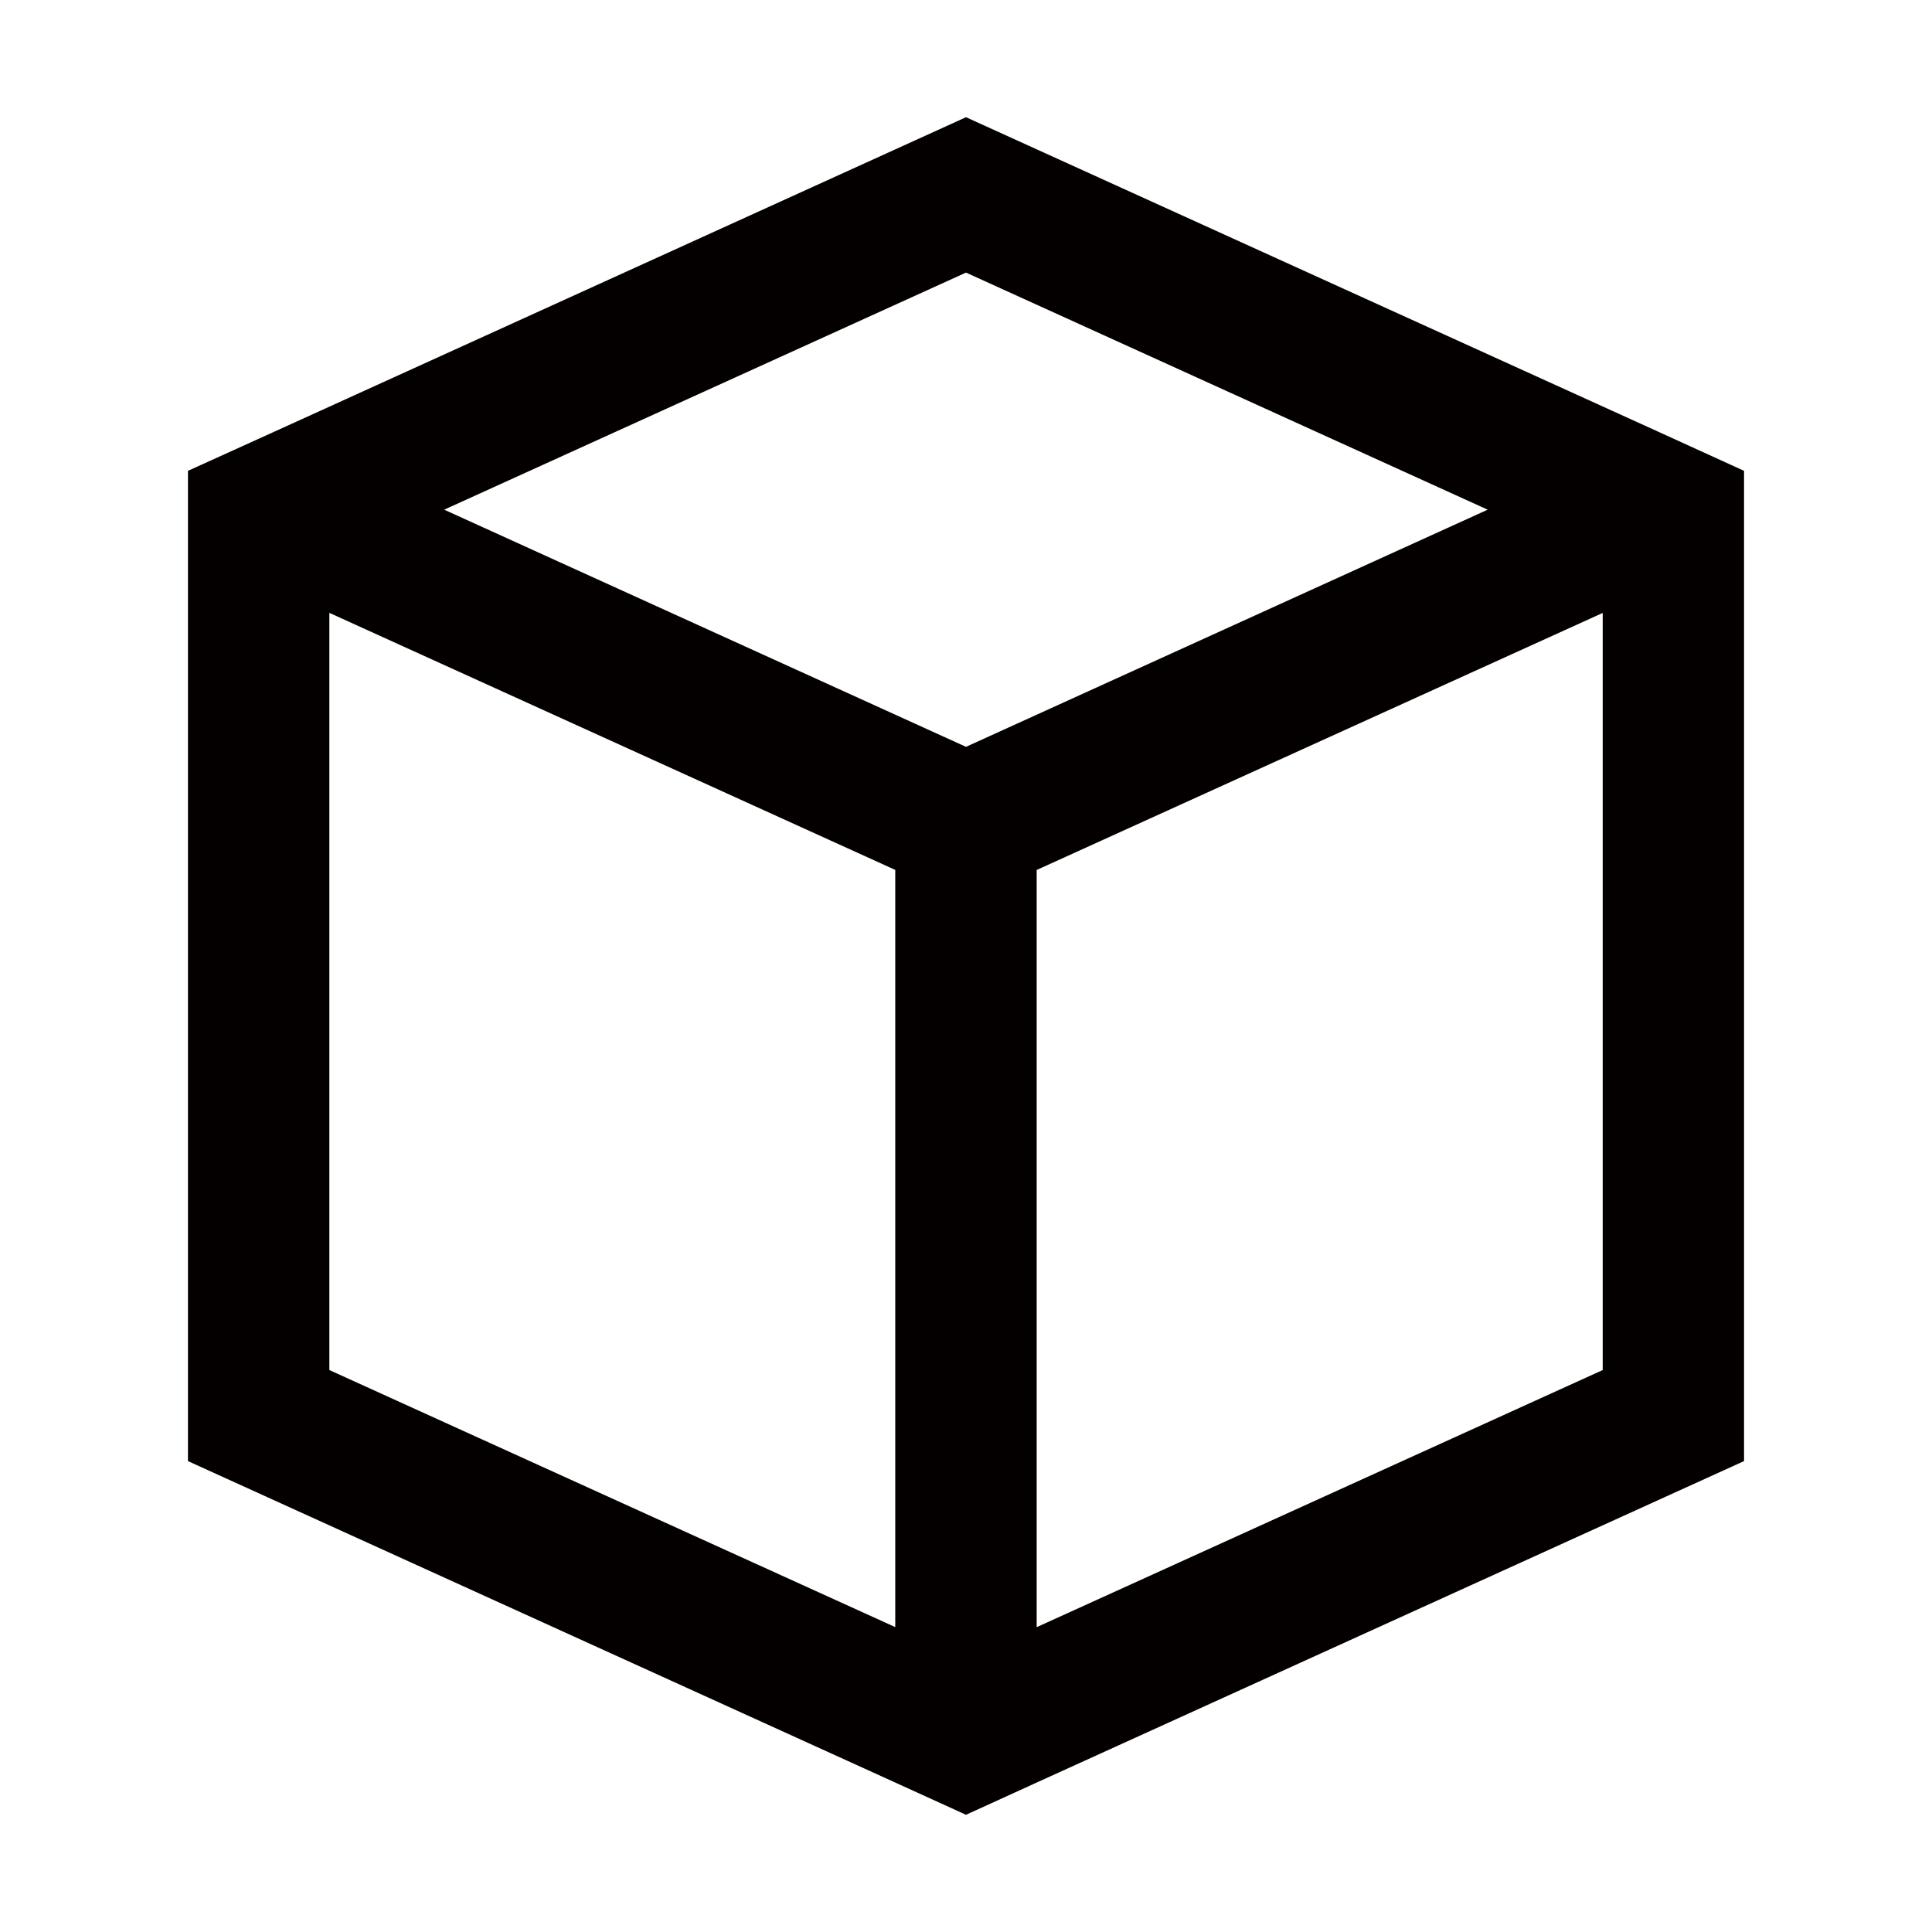
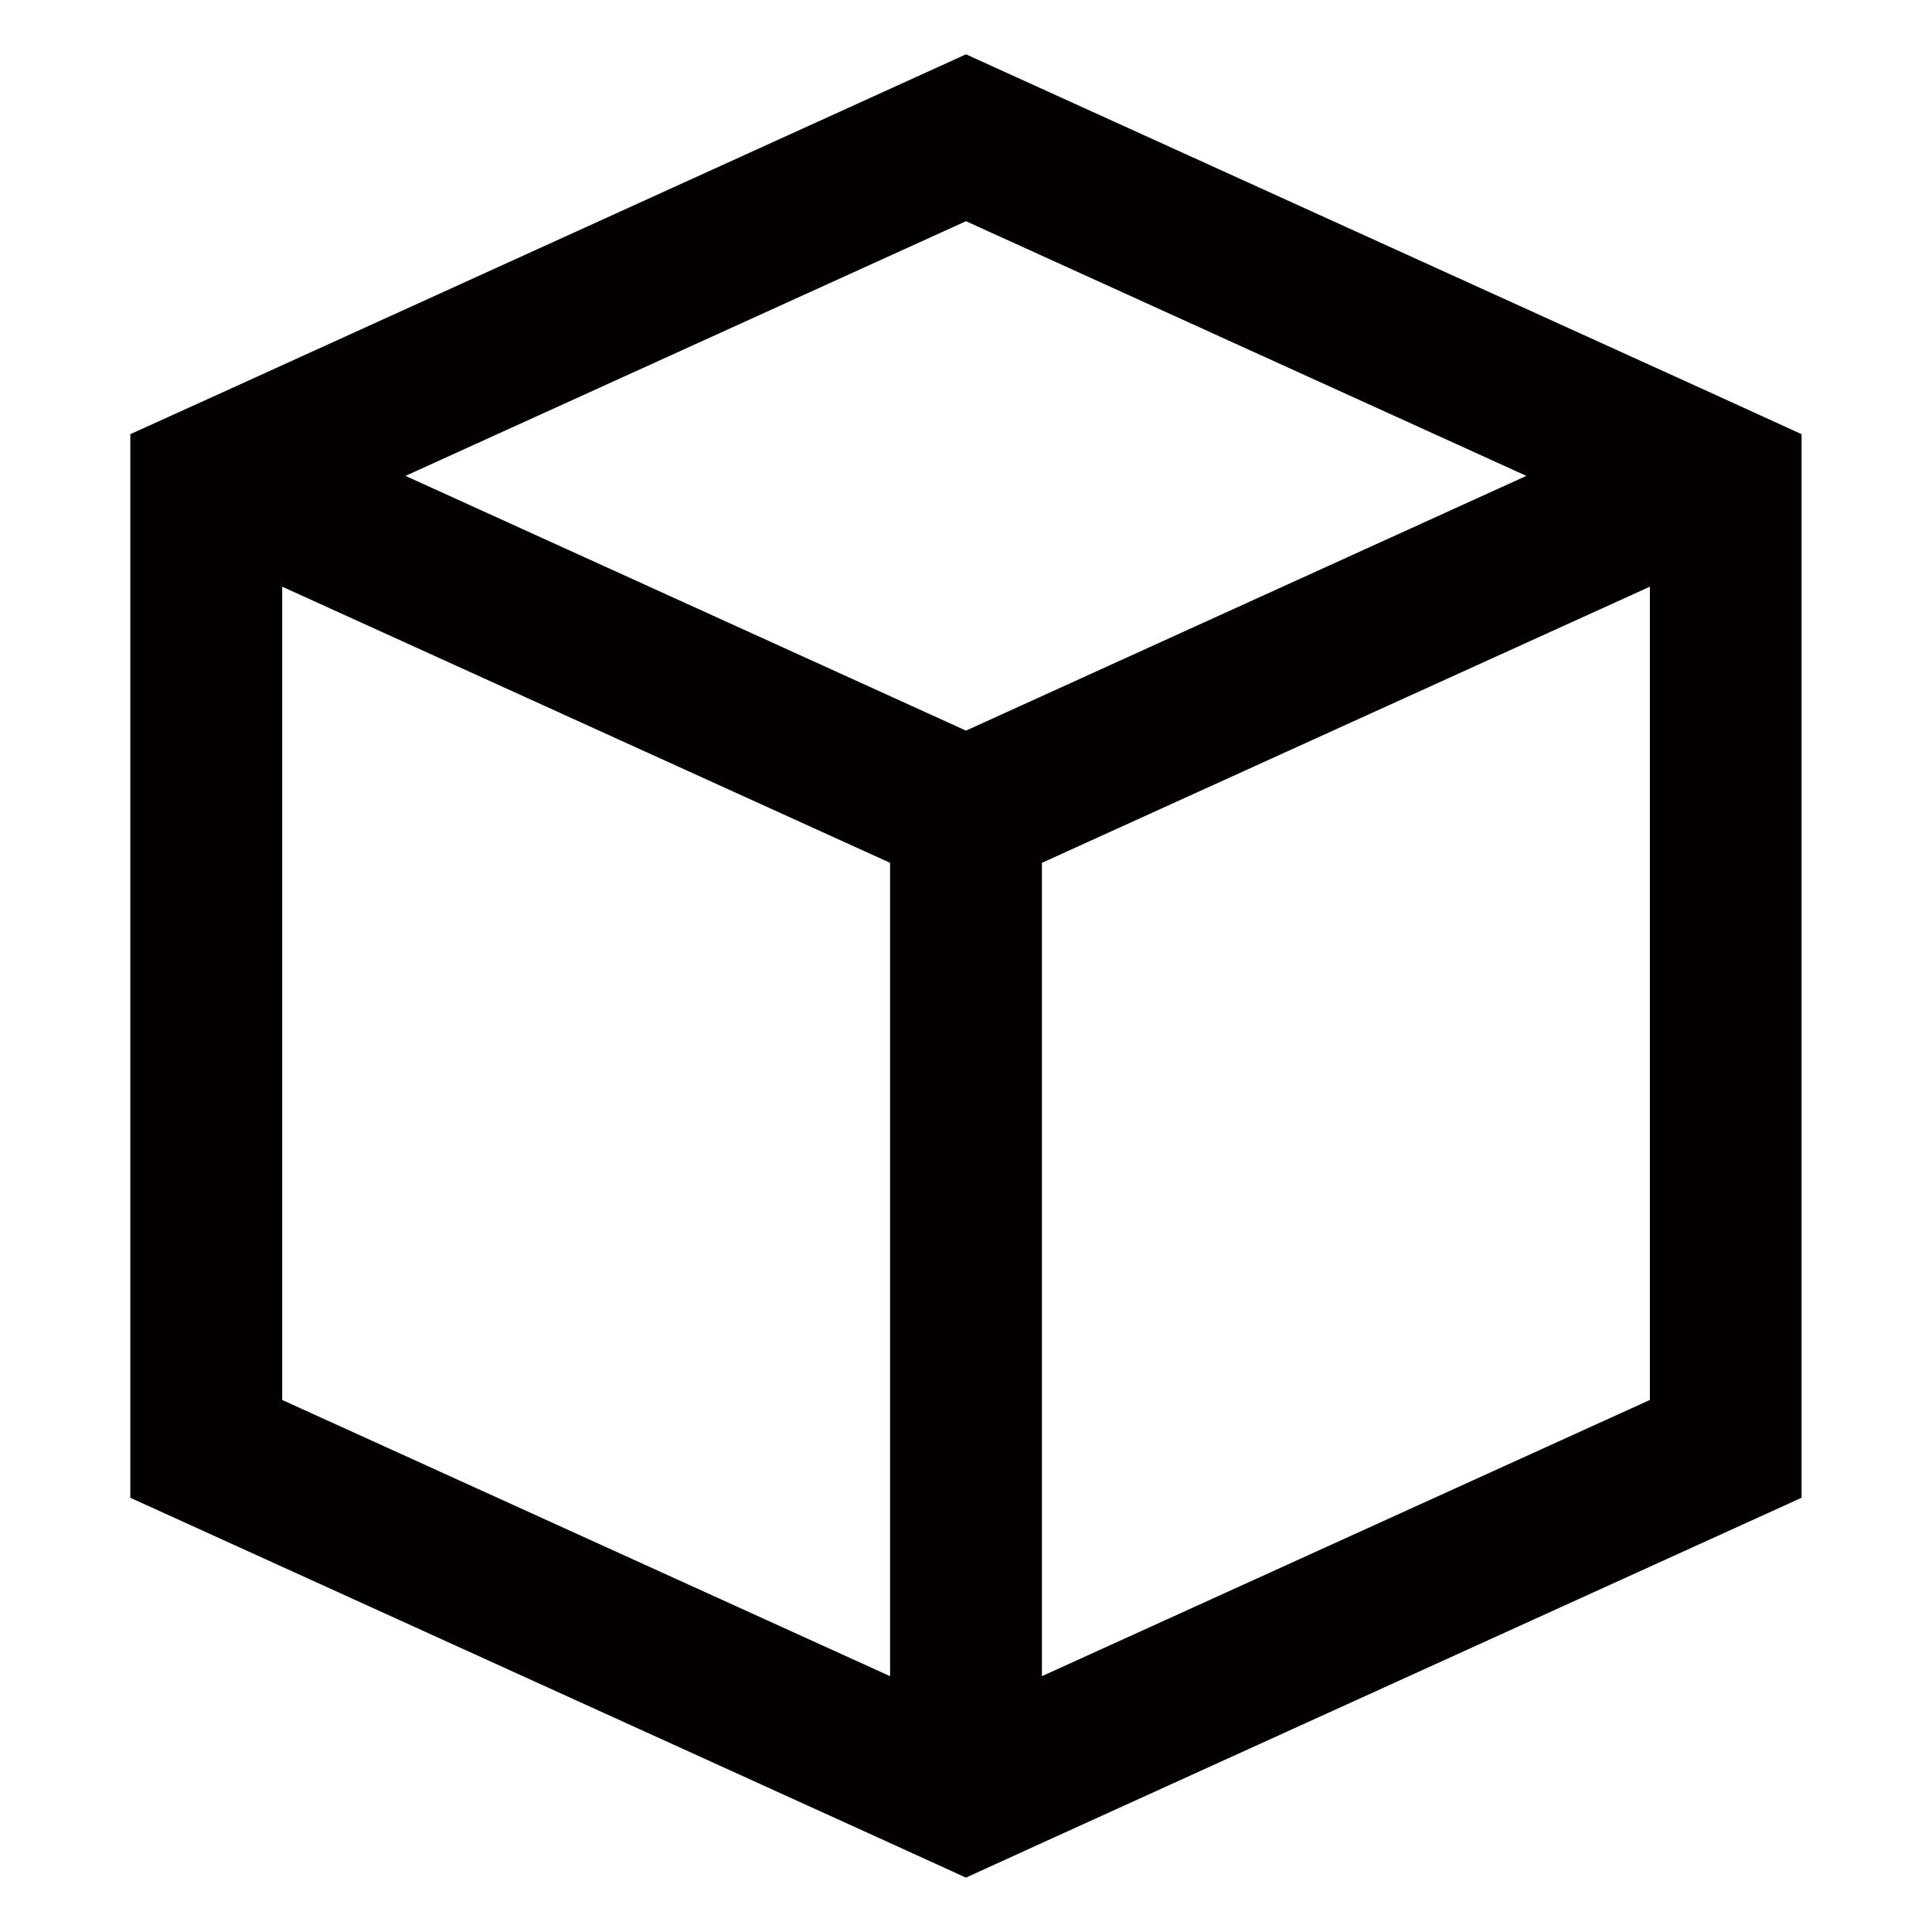
<svg xmlns="http://www.w3.org/2000/svg" version="1.1" id="圖層_1" x="0px" y="0px" width="28.35px" height="28.35px" viewBox="0 0 28.35 28.35" enable-background="new 0 0 28.35 28.35" xml:space="preserve">
  <g id="Livello_1_1_">
</g>
-   <path fill="#040000" d="M24.34,6.338L14.175,1.72L4.011,6.341L2.758,6.909V21.44l10.379,4.717l1.038,0.473l1.037-0.473l10.38-4.717  V6.909L24.34,6.338z M14.175,4l7.655,3.479l-7.655,3.48l-7.657-3.48L14.175,4z M4.833,20.104V8.993l8.304,3.772v11.111L4.833,20.104  z M23.518,20.104l-8.306,3.773V12.766l8.306-3.772V20.104z" />
+   <path fill="#040000" d="M25.093,5.758L14.175,0.797L3.258,5.761l-1.346,0.61v15.607l11.148,5.066l1.114,0.508l1.114-0.508  l11.148-5.066V6.371L25.093,5.758z M14.175,3.246l8.223,3.737l-8.223,3.738L5.95,6.983L14.175,3.246z M4.141,20.543V8.609  l8.92,4.052v11.935L4.141,20.543z M24.21,20.543l-8.921,4.053V12.661l8.921-4.052V20.543z" />
</svg>
